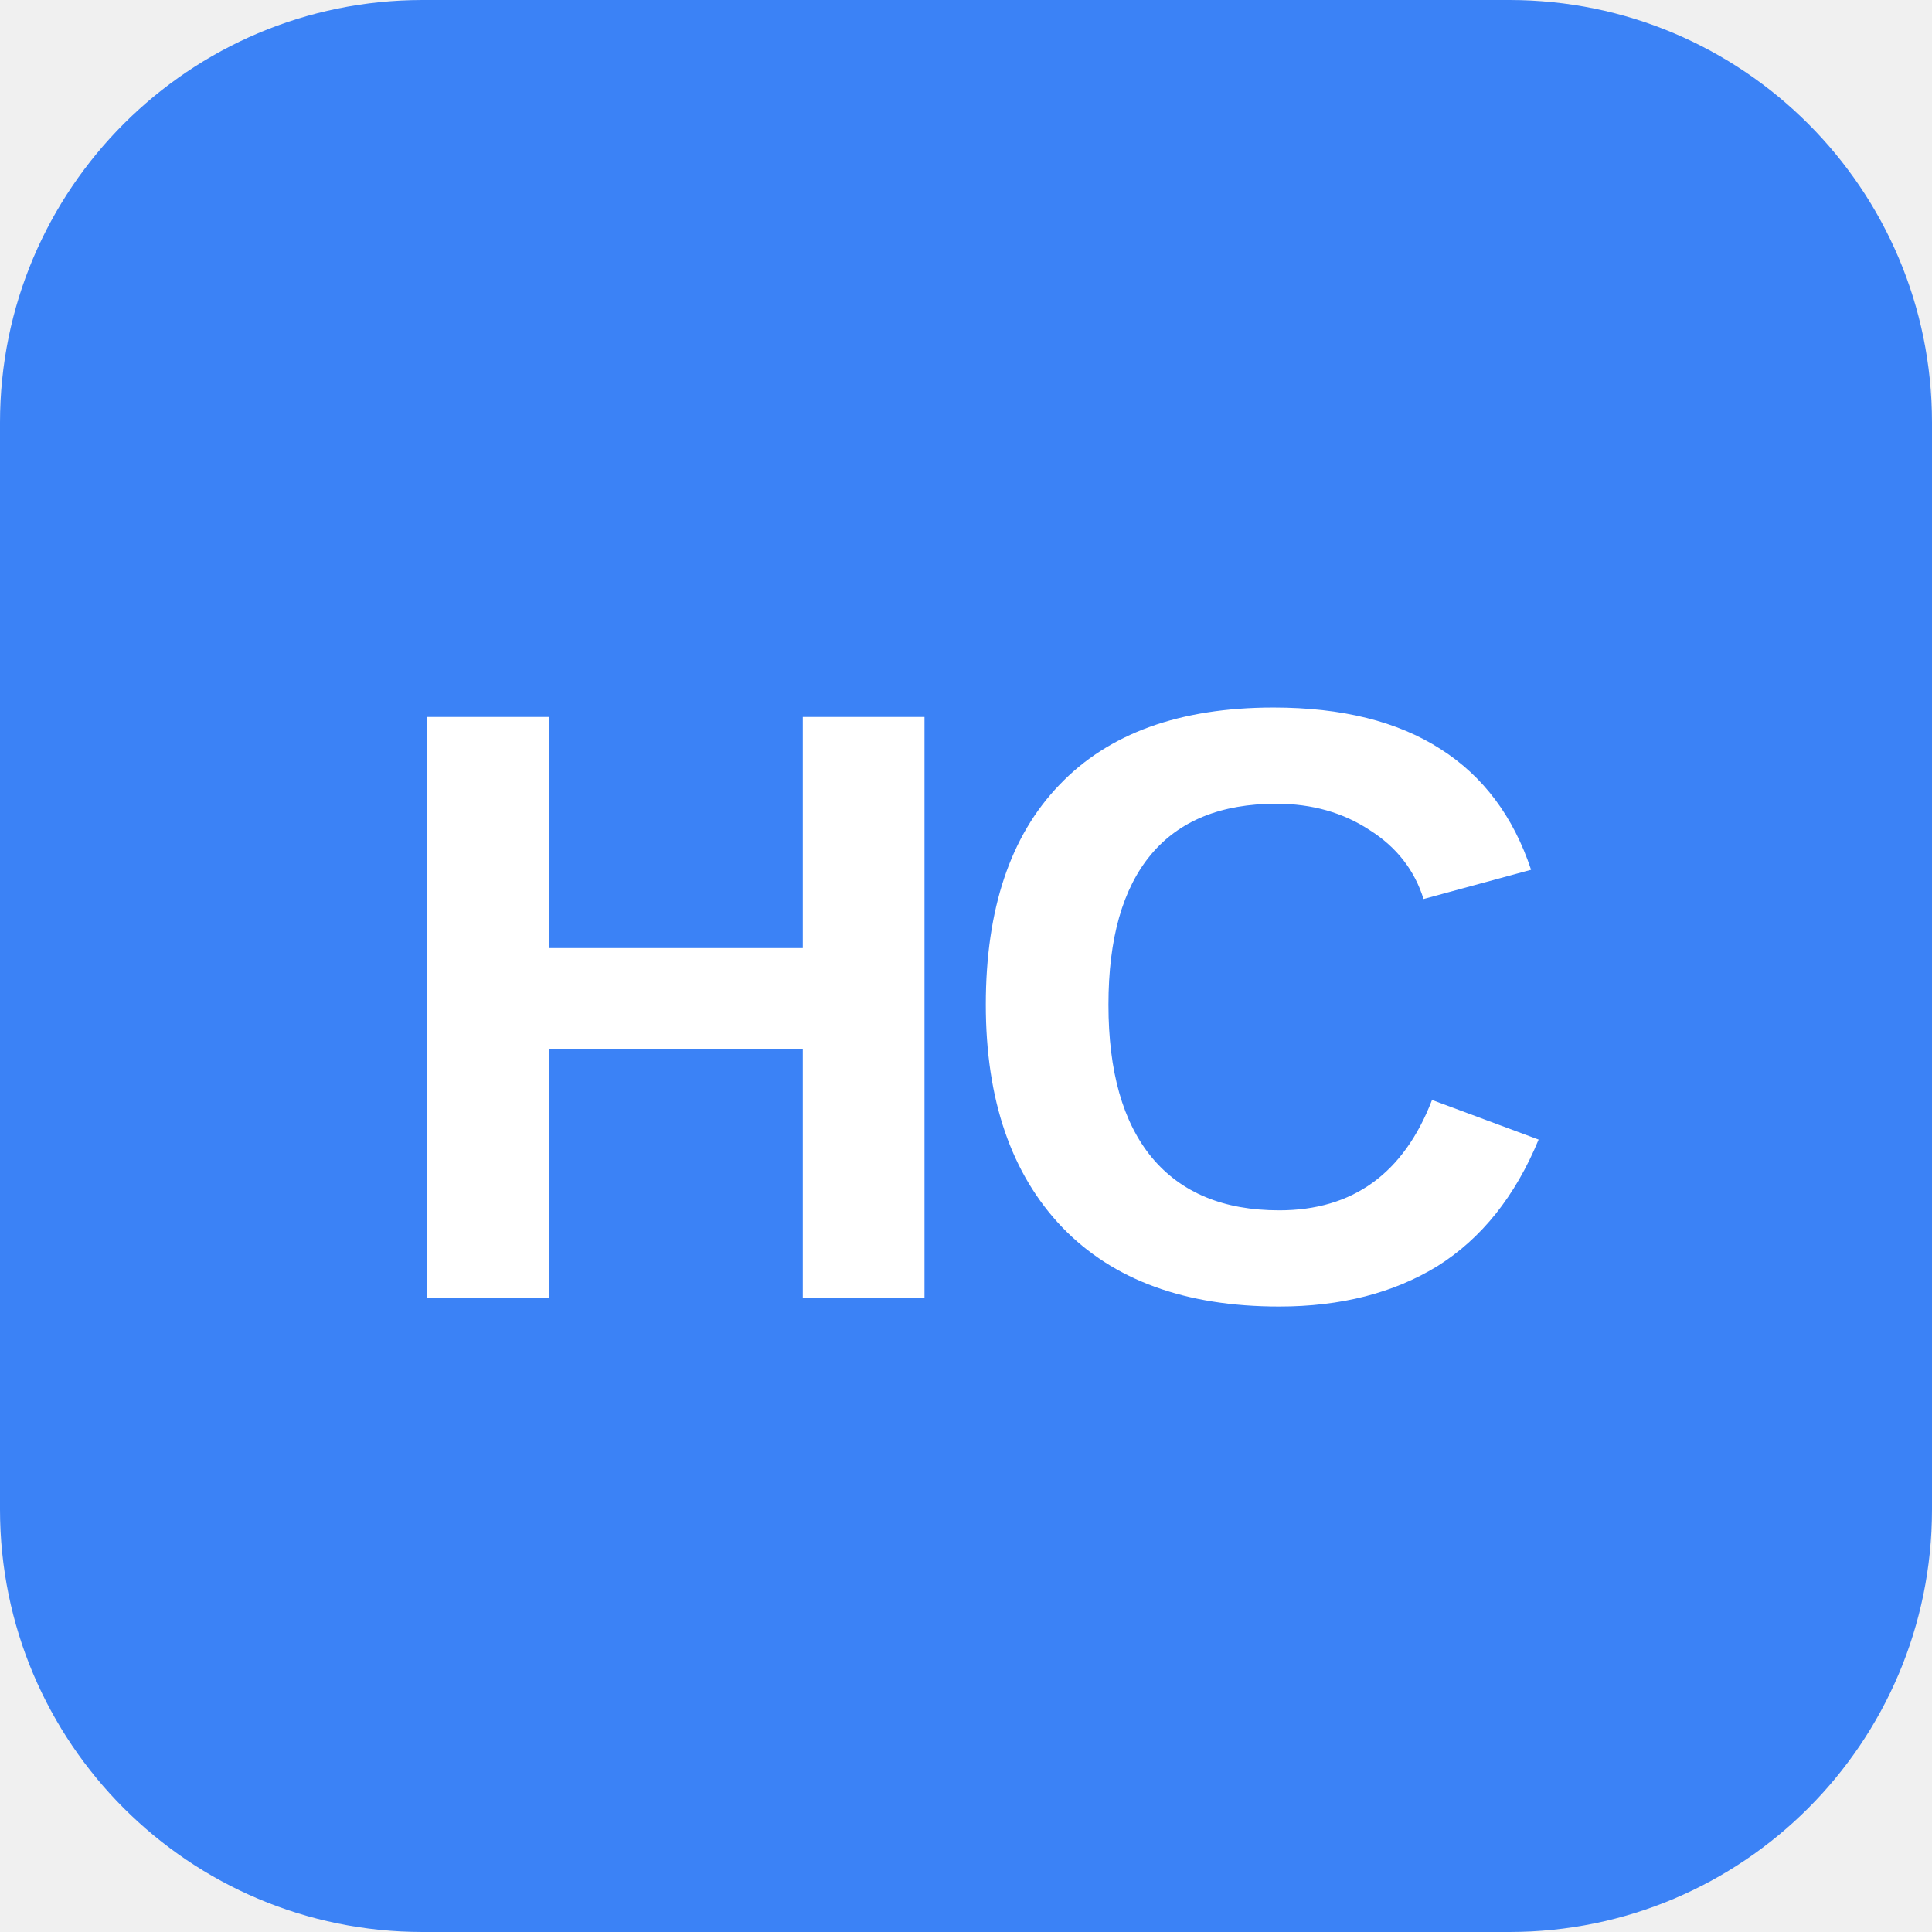
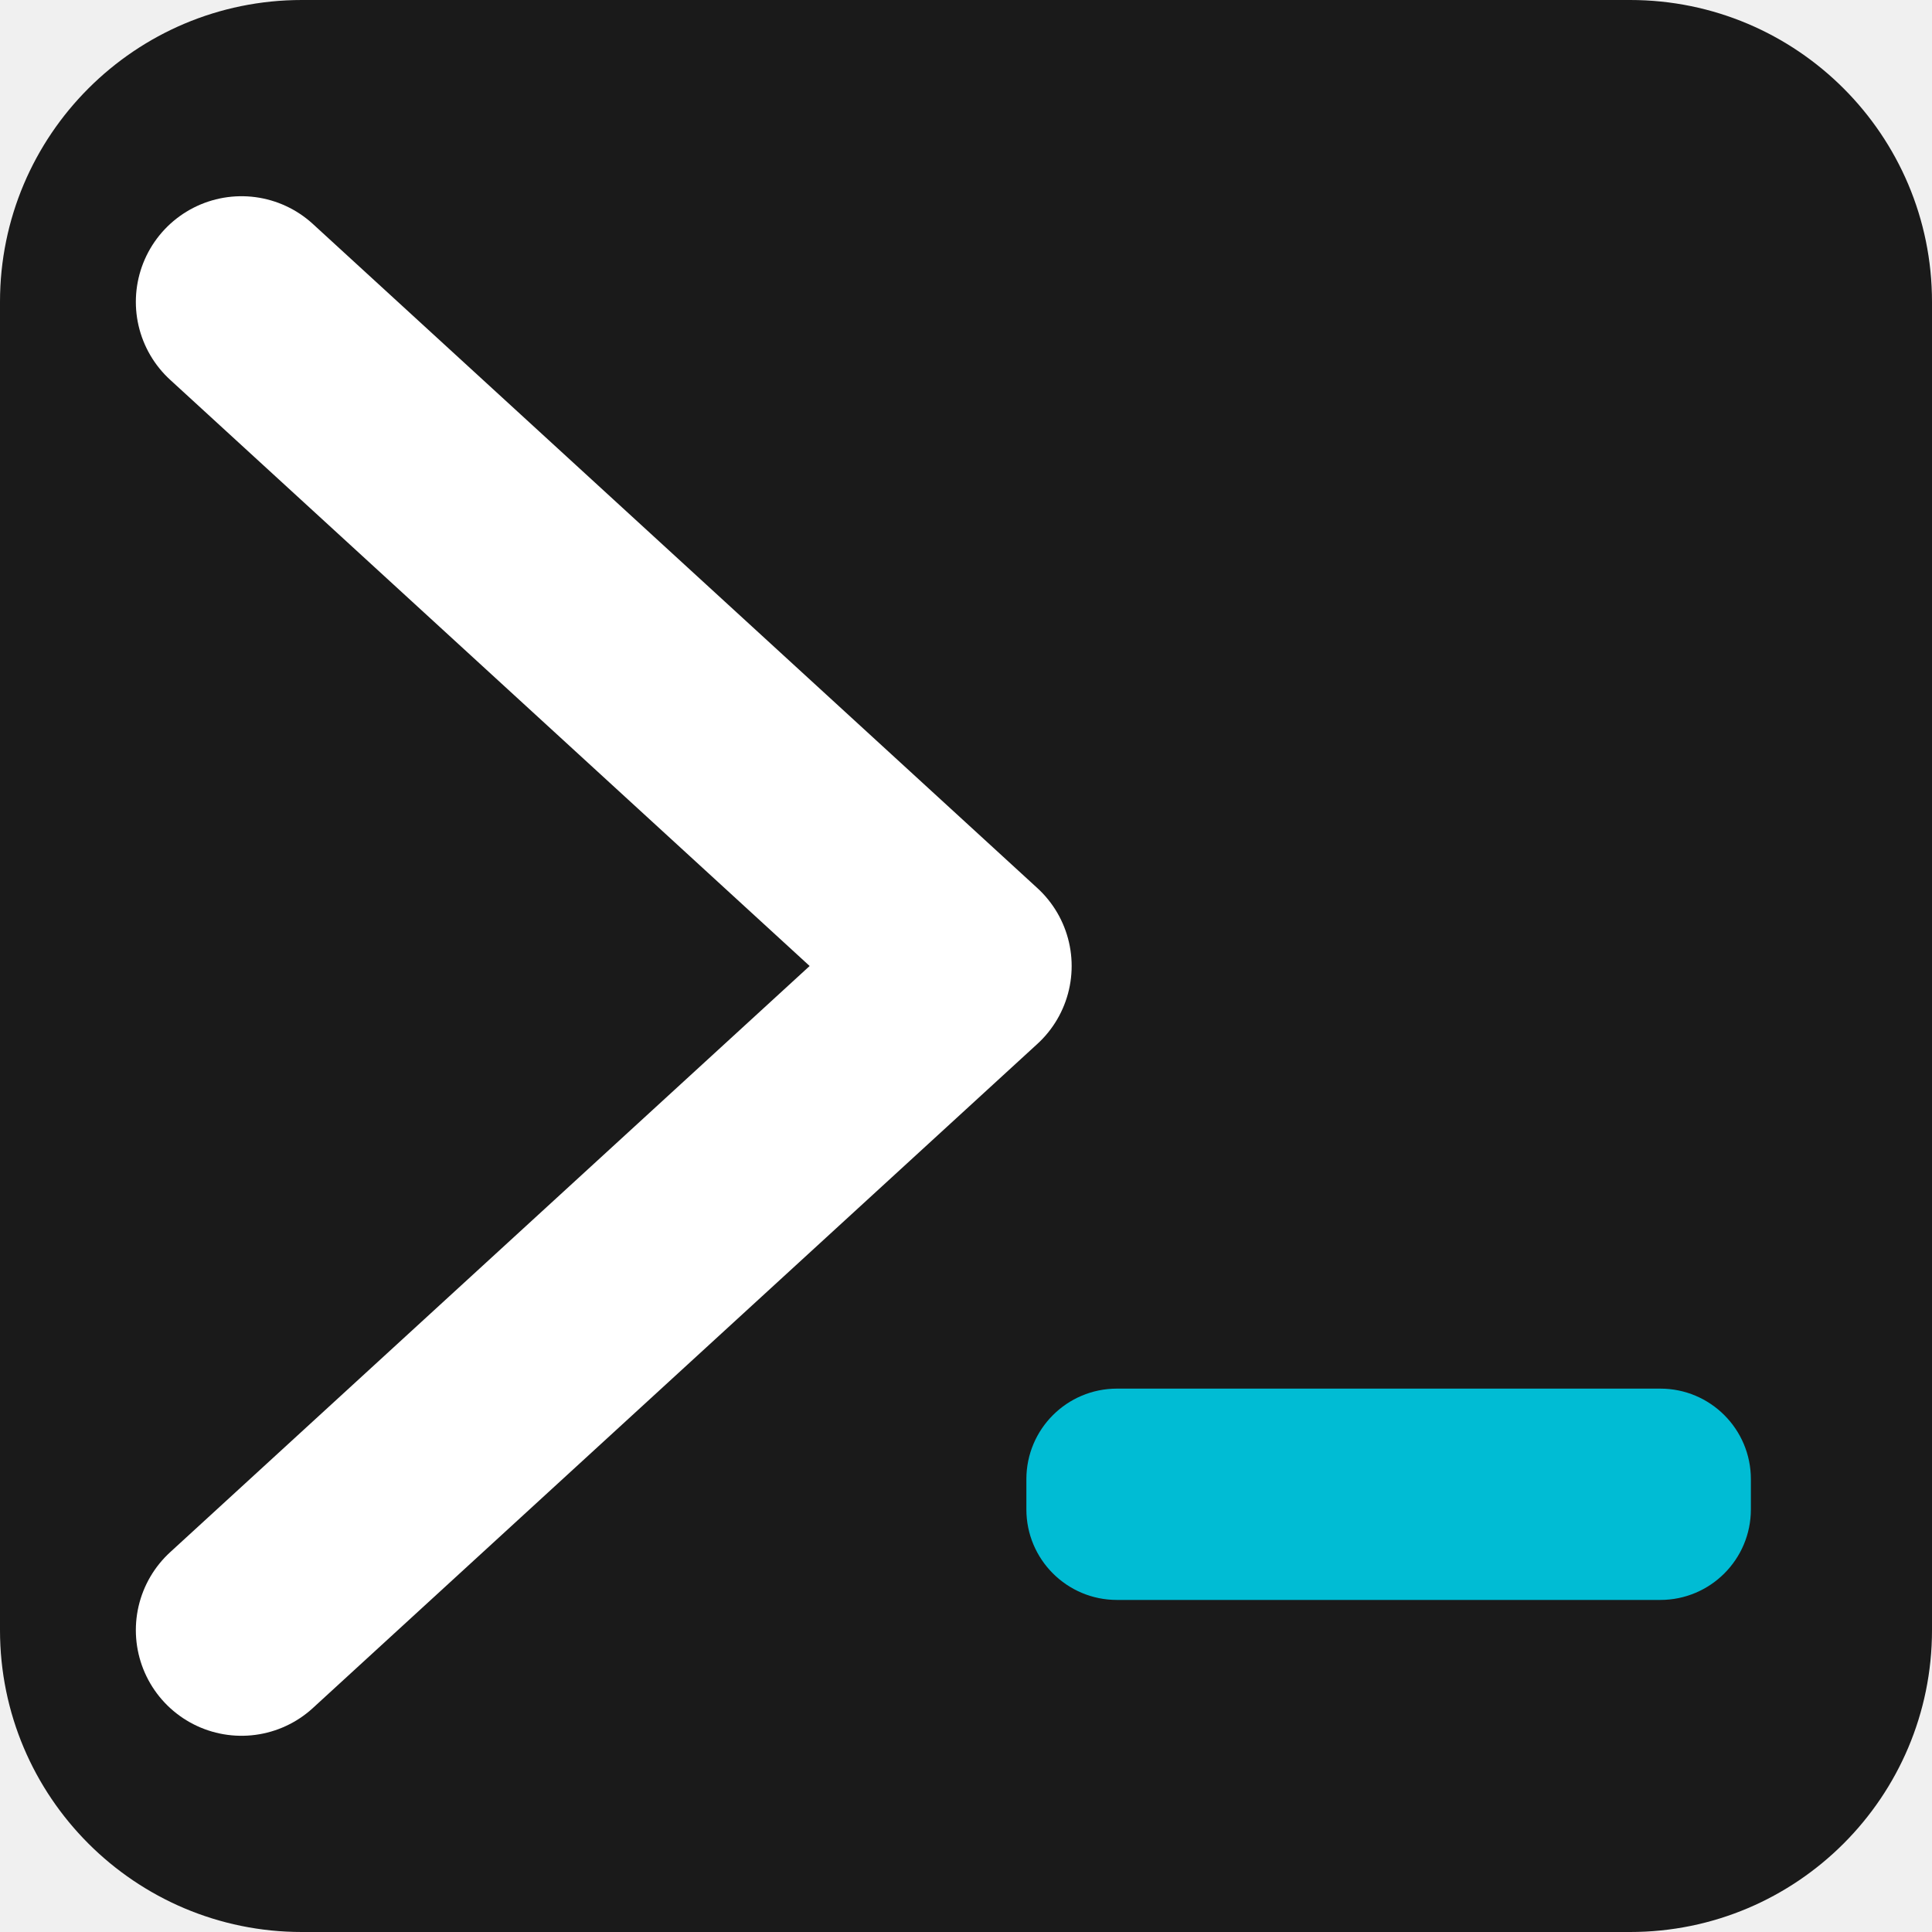
- <svg xmlns="http://www.w3.org/2000/svg" viewBox="0 0 32 32">
-   <rect width="32" height="32" rx="7" fill="#3B82F6" />
-   <text x="16" y="21.5" font-family="system-ui, -apple-system, Arial, sans-serif" font-size="14" font-weight="700" fill="white" text-anchor="middle" dominant-baseline="auto" letter-spacing="-0.5">HC</text>
+ <svg xmlns="http://www.w3.org/2000/svg" height="32" viewBox="0 0 32 32" width="32">
+   <rect fill="#1a1a1a" height="32" rx="5" width="32" />
+   <path d="m4 5 12 11-12 11" fill="none" stroke="#fff" stroke-linecap="round" stroke-linejoin="round" stroke-width="3.5" />
+   <rect fill="#00bcd4" height="3.5" rx="1.5" width="12" x="17" y="23" />
</svg>
